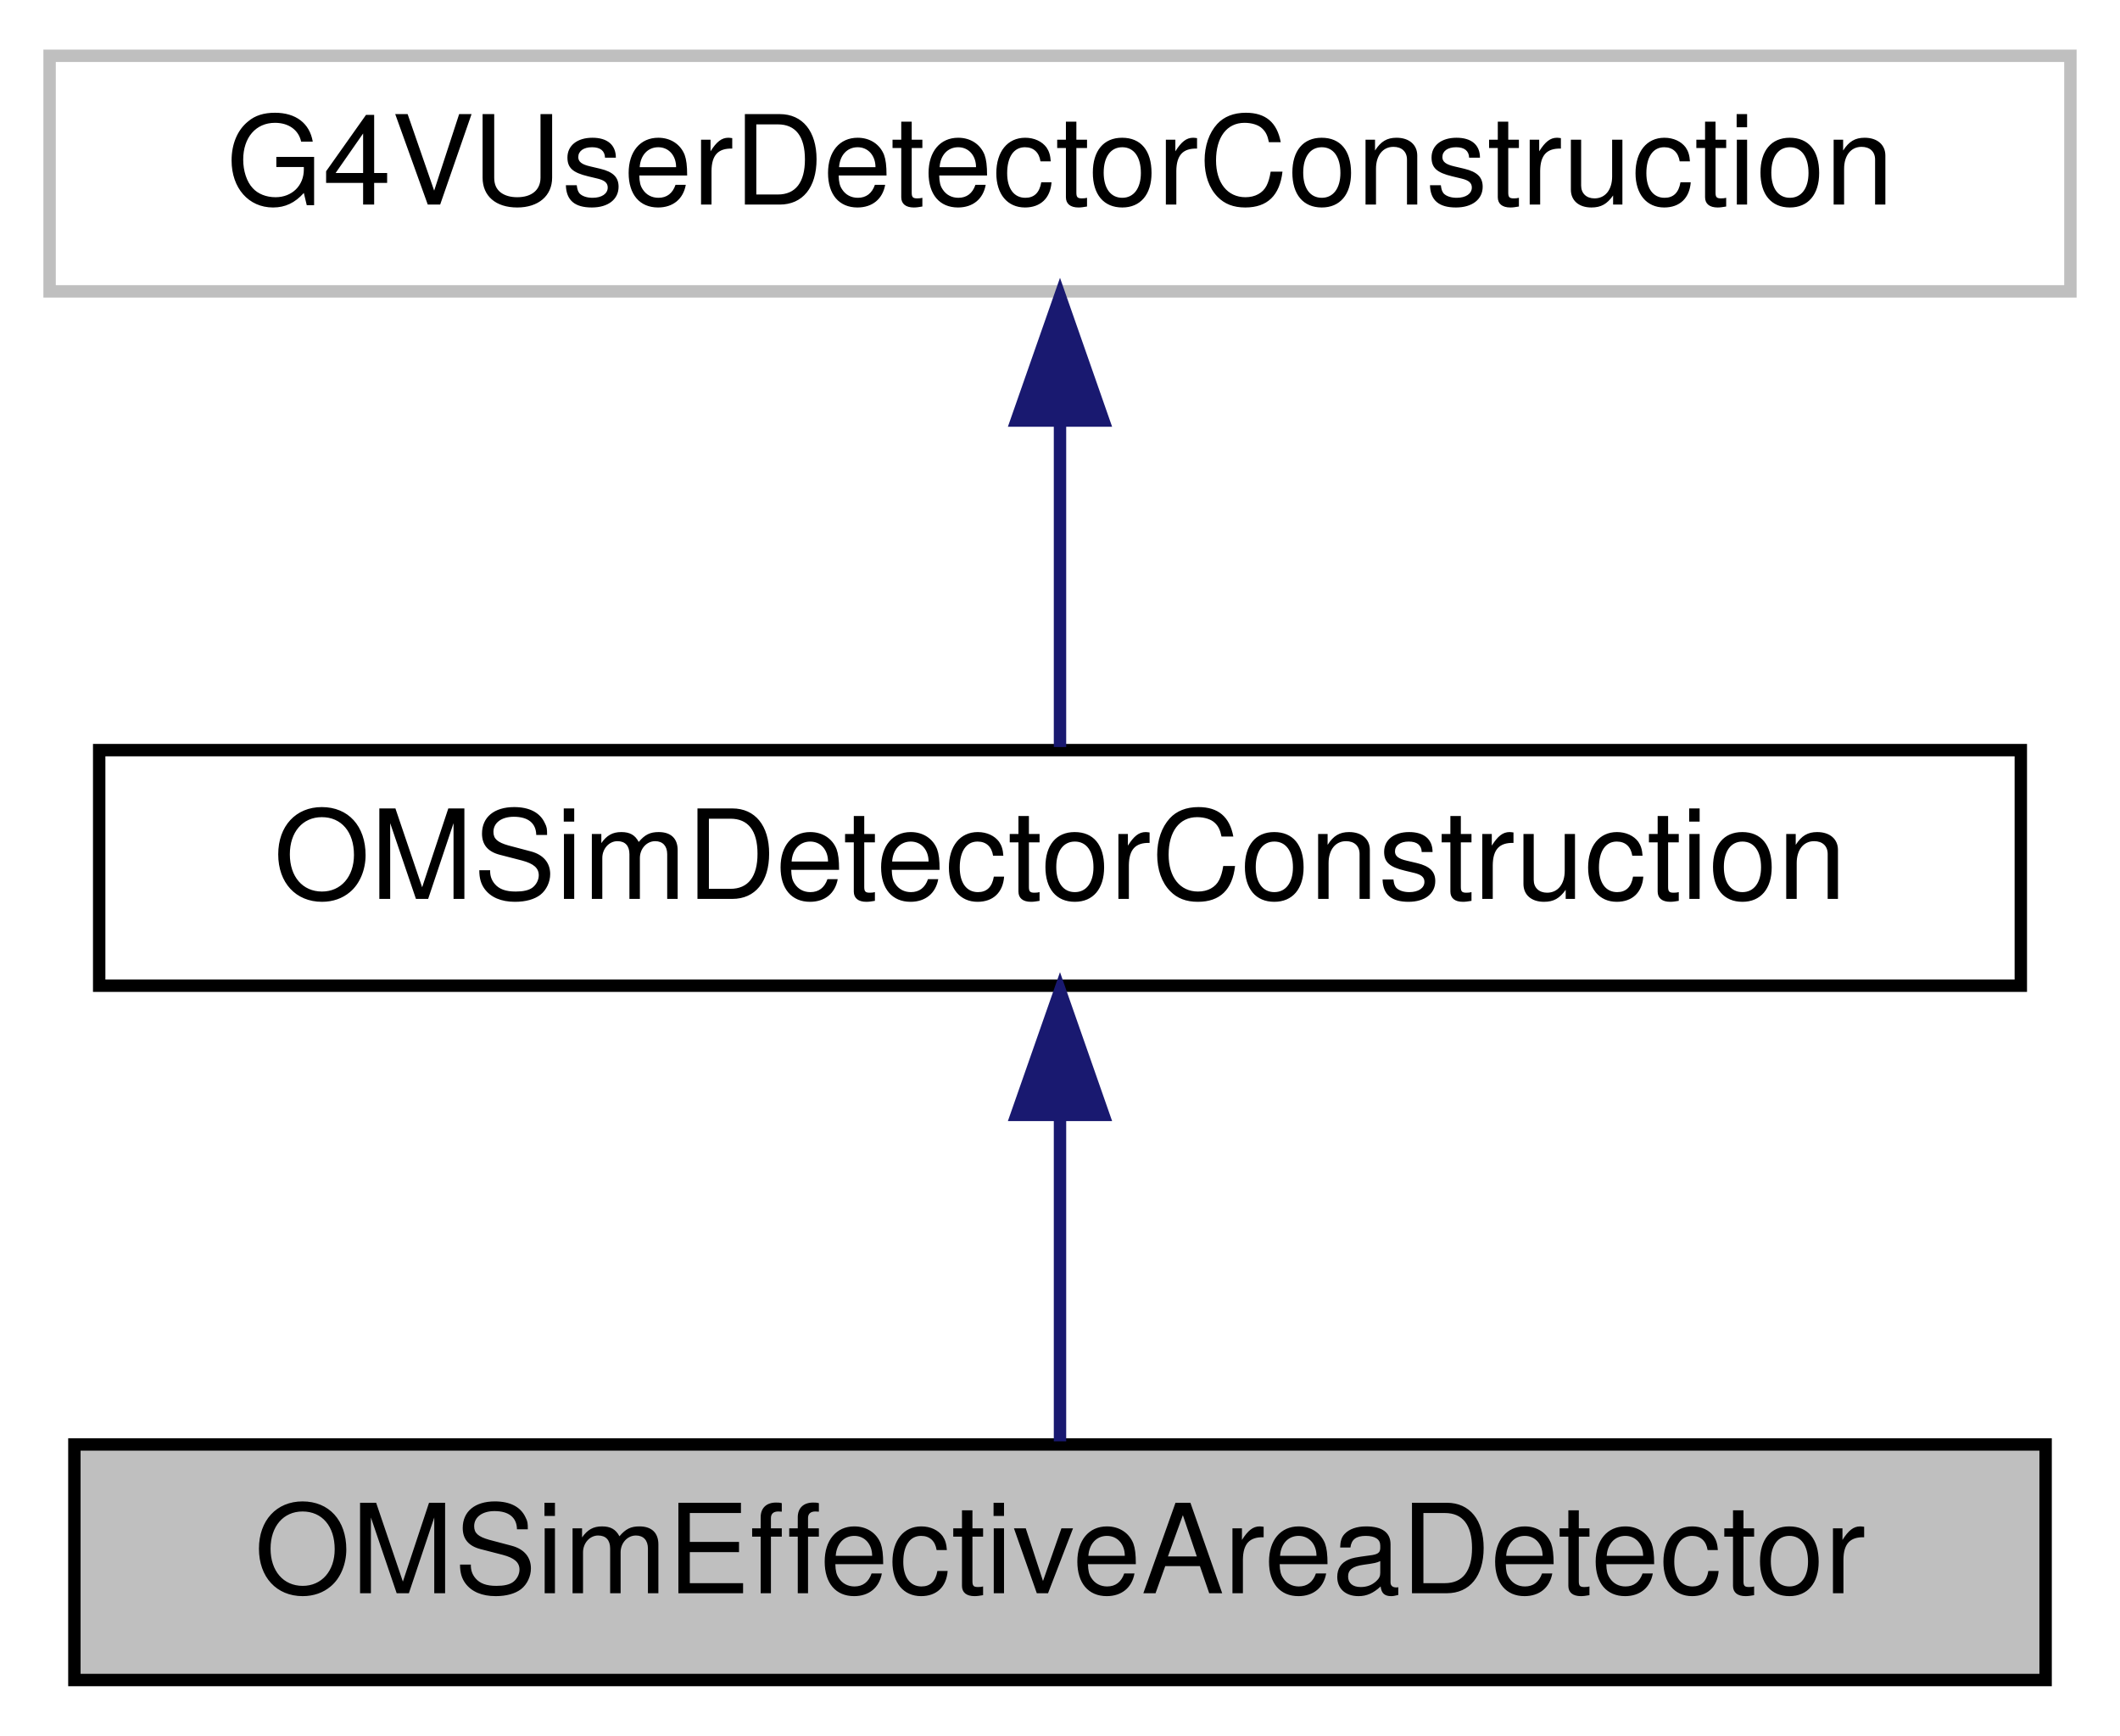
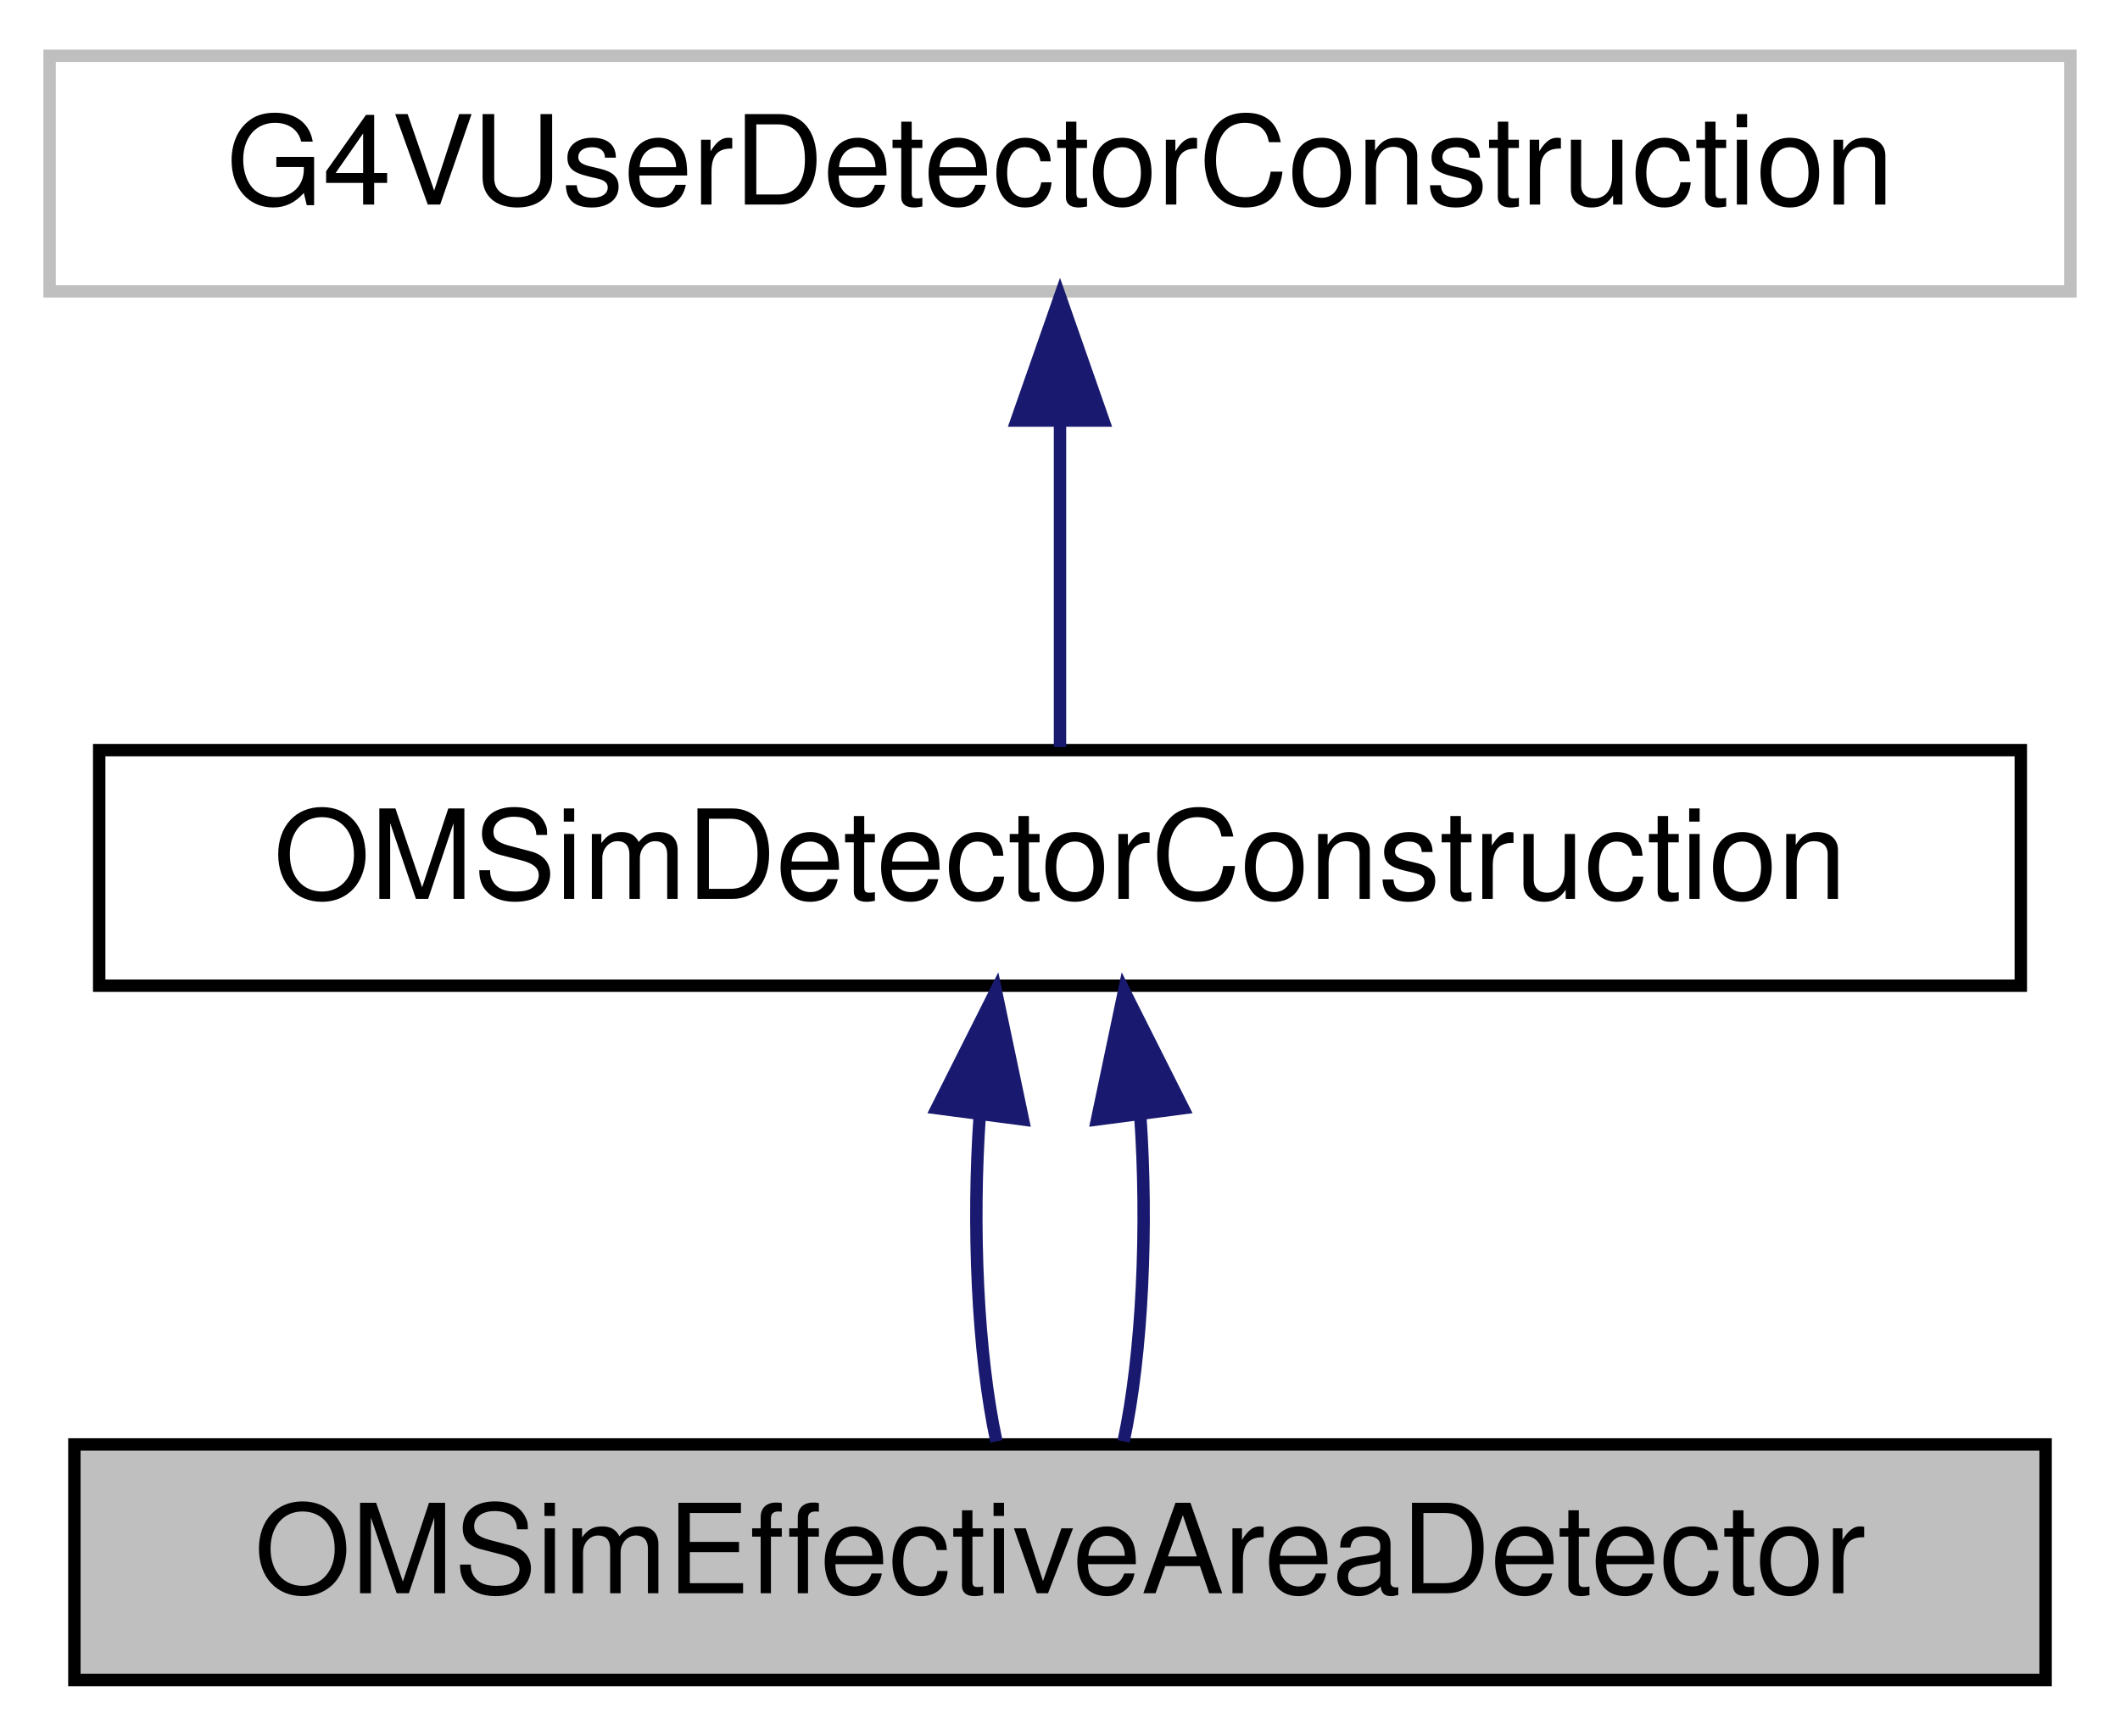
<svg xmlns="http://www.w3.org/2000/svg" xmlns:xlink="http://www.w3.org/1999/xlink" width="171pt" height="140pt" viewBox="0.00 0.00 171.00 140.00">
  <g id="graph0" class="graph" transform="scale(1 1) rotate(0) translate(4 136)">
    <g id="node1" class="node">
      <g id="a_node1">
        <a xlink:title="Class for detector construction in the effective area simulation.">
          <polygon fill="#bfbfbf" stroke="black" points="2,-0.5 2,-19.5 161,-19.5 161,-0.5 2,-0.5" />
          <text text-anchor="middle" x="81.5" y="-7.5" font-family="Helvetica,sans-Serif" font-size="10.00">OMSimEffectiveAreaDetector</text>
        </a>
      </g>
    </g>
    <g id="node2" class="node">
      <g id="a_node2">
        <a xlink:href="class_o_m_sim_detector_construction.html" target="_top" xlink:title="Class for detector construction in the effective area simulation.">
          <polygon fill="none" stroke="black" points="4,-56.5 4,-75.5 159,-75.5 159,-56.5 4,-56.5" />
          <text text-anchor="middle" x="81.5" y="-63.5" font-family="Helvetica,sans-Serif" font-size="10.00">OMSimDetectorConstruction</text>
        </a>
      </g>
    </g>
    <g id="edge1" class="edge">
-       <path fill="none" stroke="midnightblue" d="M81.5,-45.8C81.5,-36.91 81.5,-26.78 81.5,-19.75" />
-       <polygon fill="midnightblue" stroke="midnightblue" points="78,-46.08 81.5,-56.08 85,-46.08 78,-46.08" />
+       <path fill="none" stroke="midnightblue" d="M75.03,-46.1C74.4,-37.14 74.84,-26.86 76.37,-19.75" />
+       <polygon fill="midnightblue" stroke="midnightblue" points="71.57,-46.62 76.33,-56.08 78.51,-45.71 71.57,-46.62" />
+     </g>
+     <g id="edge3" class="edge">
+       <path fill="none" stroke="midnightblue" d="M87.97,-46.1C88.6,-37.14 88.16,-26.86 86.63,-19.75" />
+       <polygon fill="midnightblue" stroke="midnightblue" points="84.49,-45.71 86.67,-56.08 91.43,-46.62 84.49,-45.71" />
    </g>
    <g id="node3" class="node">
      <g id="a_node3">
        <a xlink:title=" ">
          <polygon fill="none" stroke="#bfbfbf" points="0,-112.5 0,-131.5 163,-131.5 163,-112.5 0,-112.5" />
          <text text-anchor="middle" x="81.5" y="-119.5" font-family="Helvetica,sans-Serif" font-size="10.00">G4VUserDetectorConstruction</text>
        </a>
      </g>
    </g>
    <g id="edge2" class="edge">
      <path fill="none" stroke="midnightblue" d="M81.5,-101.8C81.5,-92.91 81.5,-82.78 81.5,-75.75" />
      <polygon fill="midnightblue" stroke="midnightblue" points="78,-102.08 81.5,-112.08 85,-102.08 78,-102.08" />
    </g>
  </g>
</svg>
